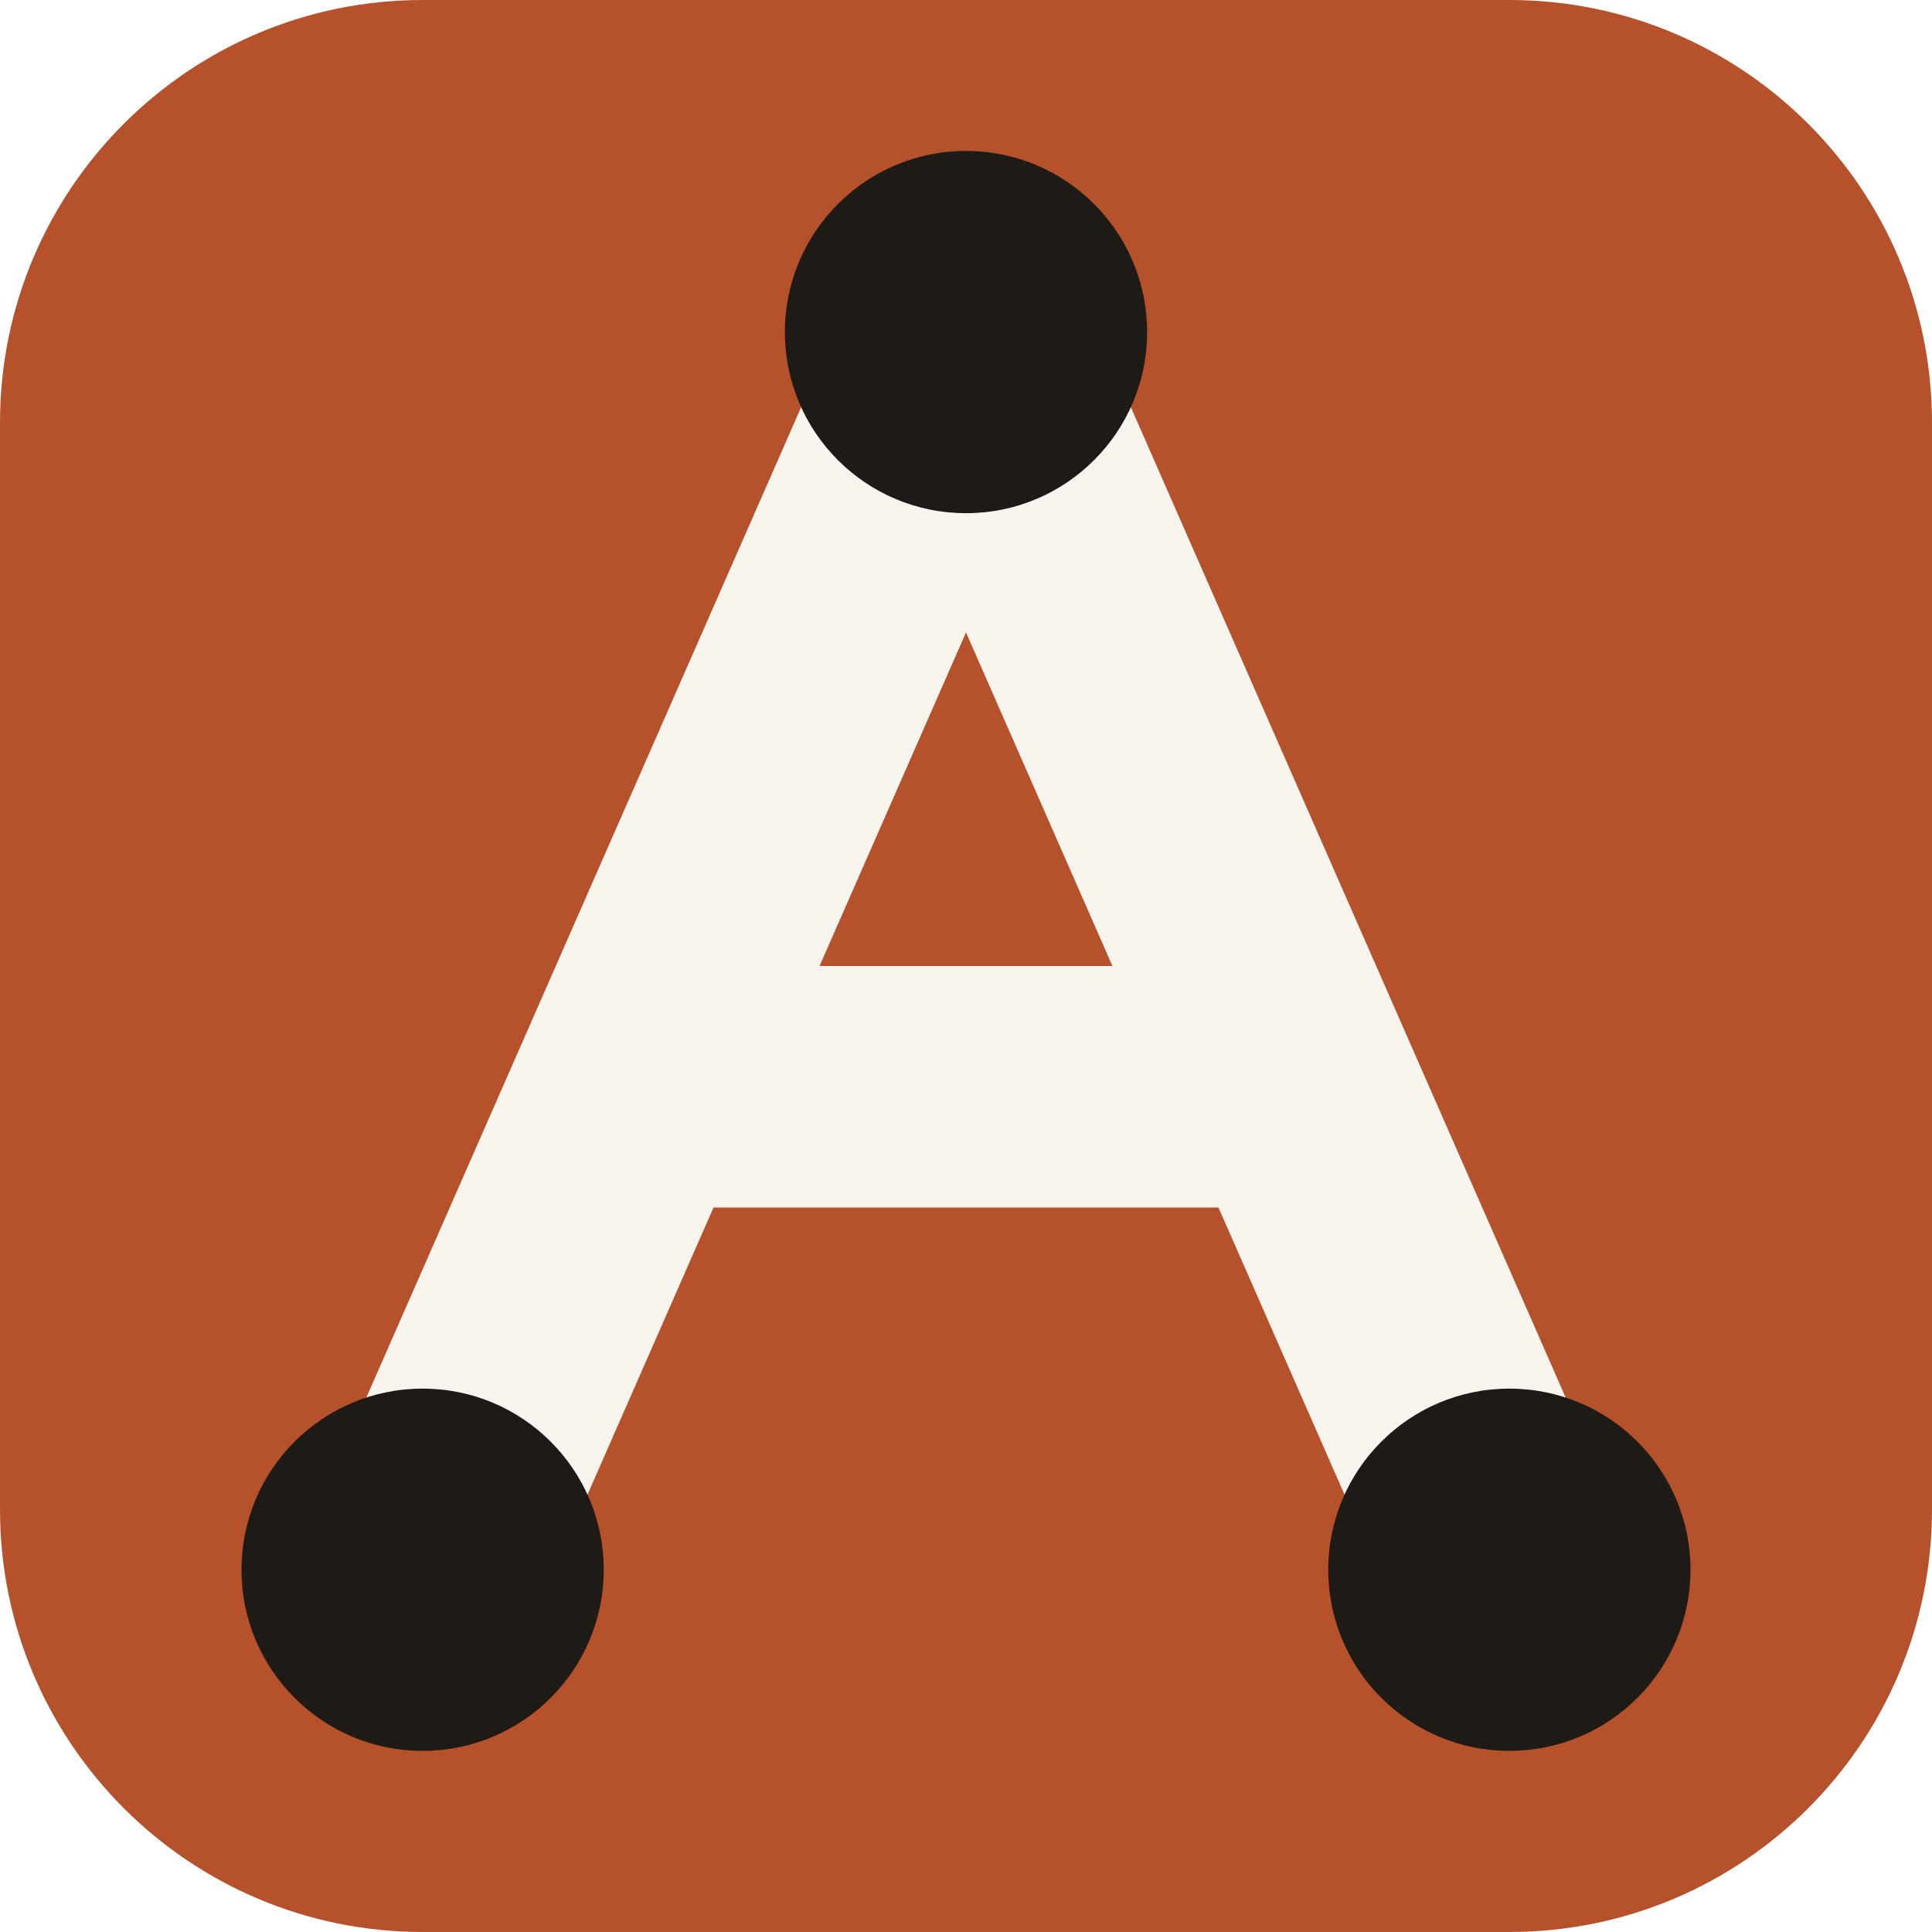
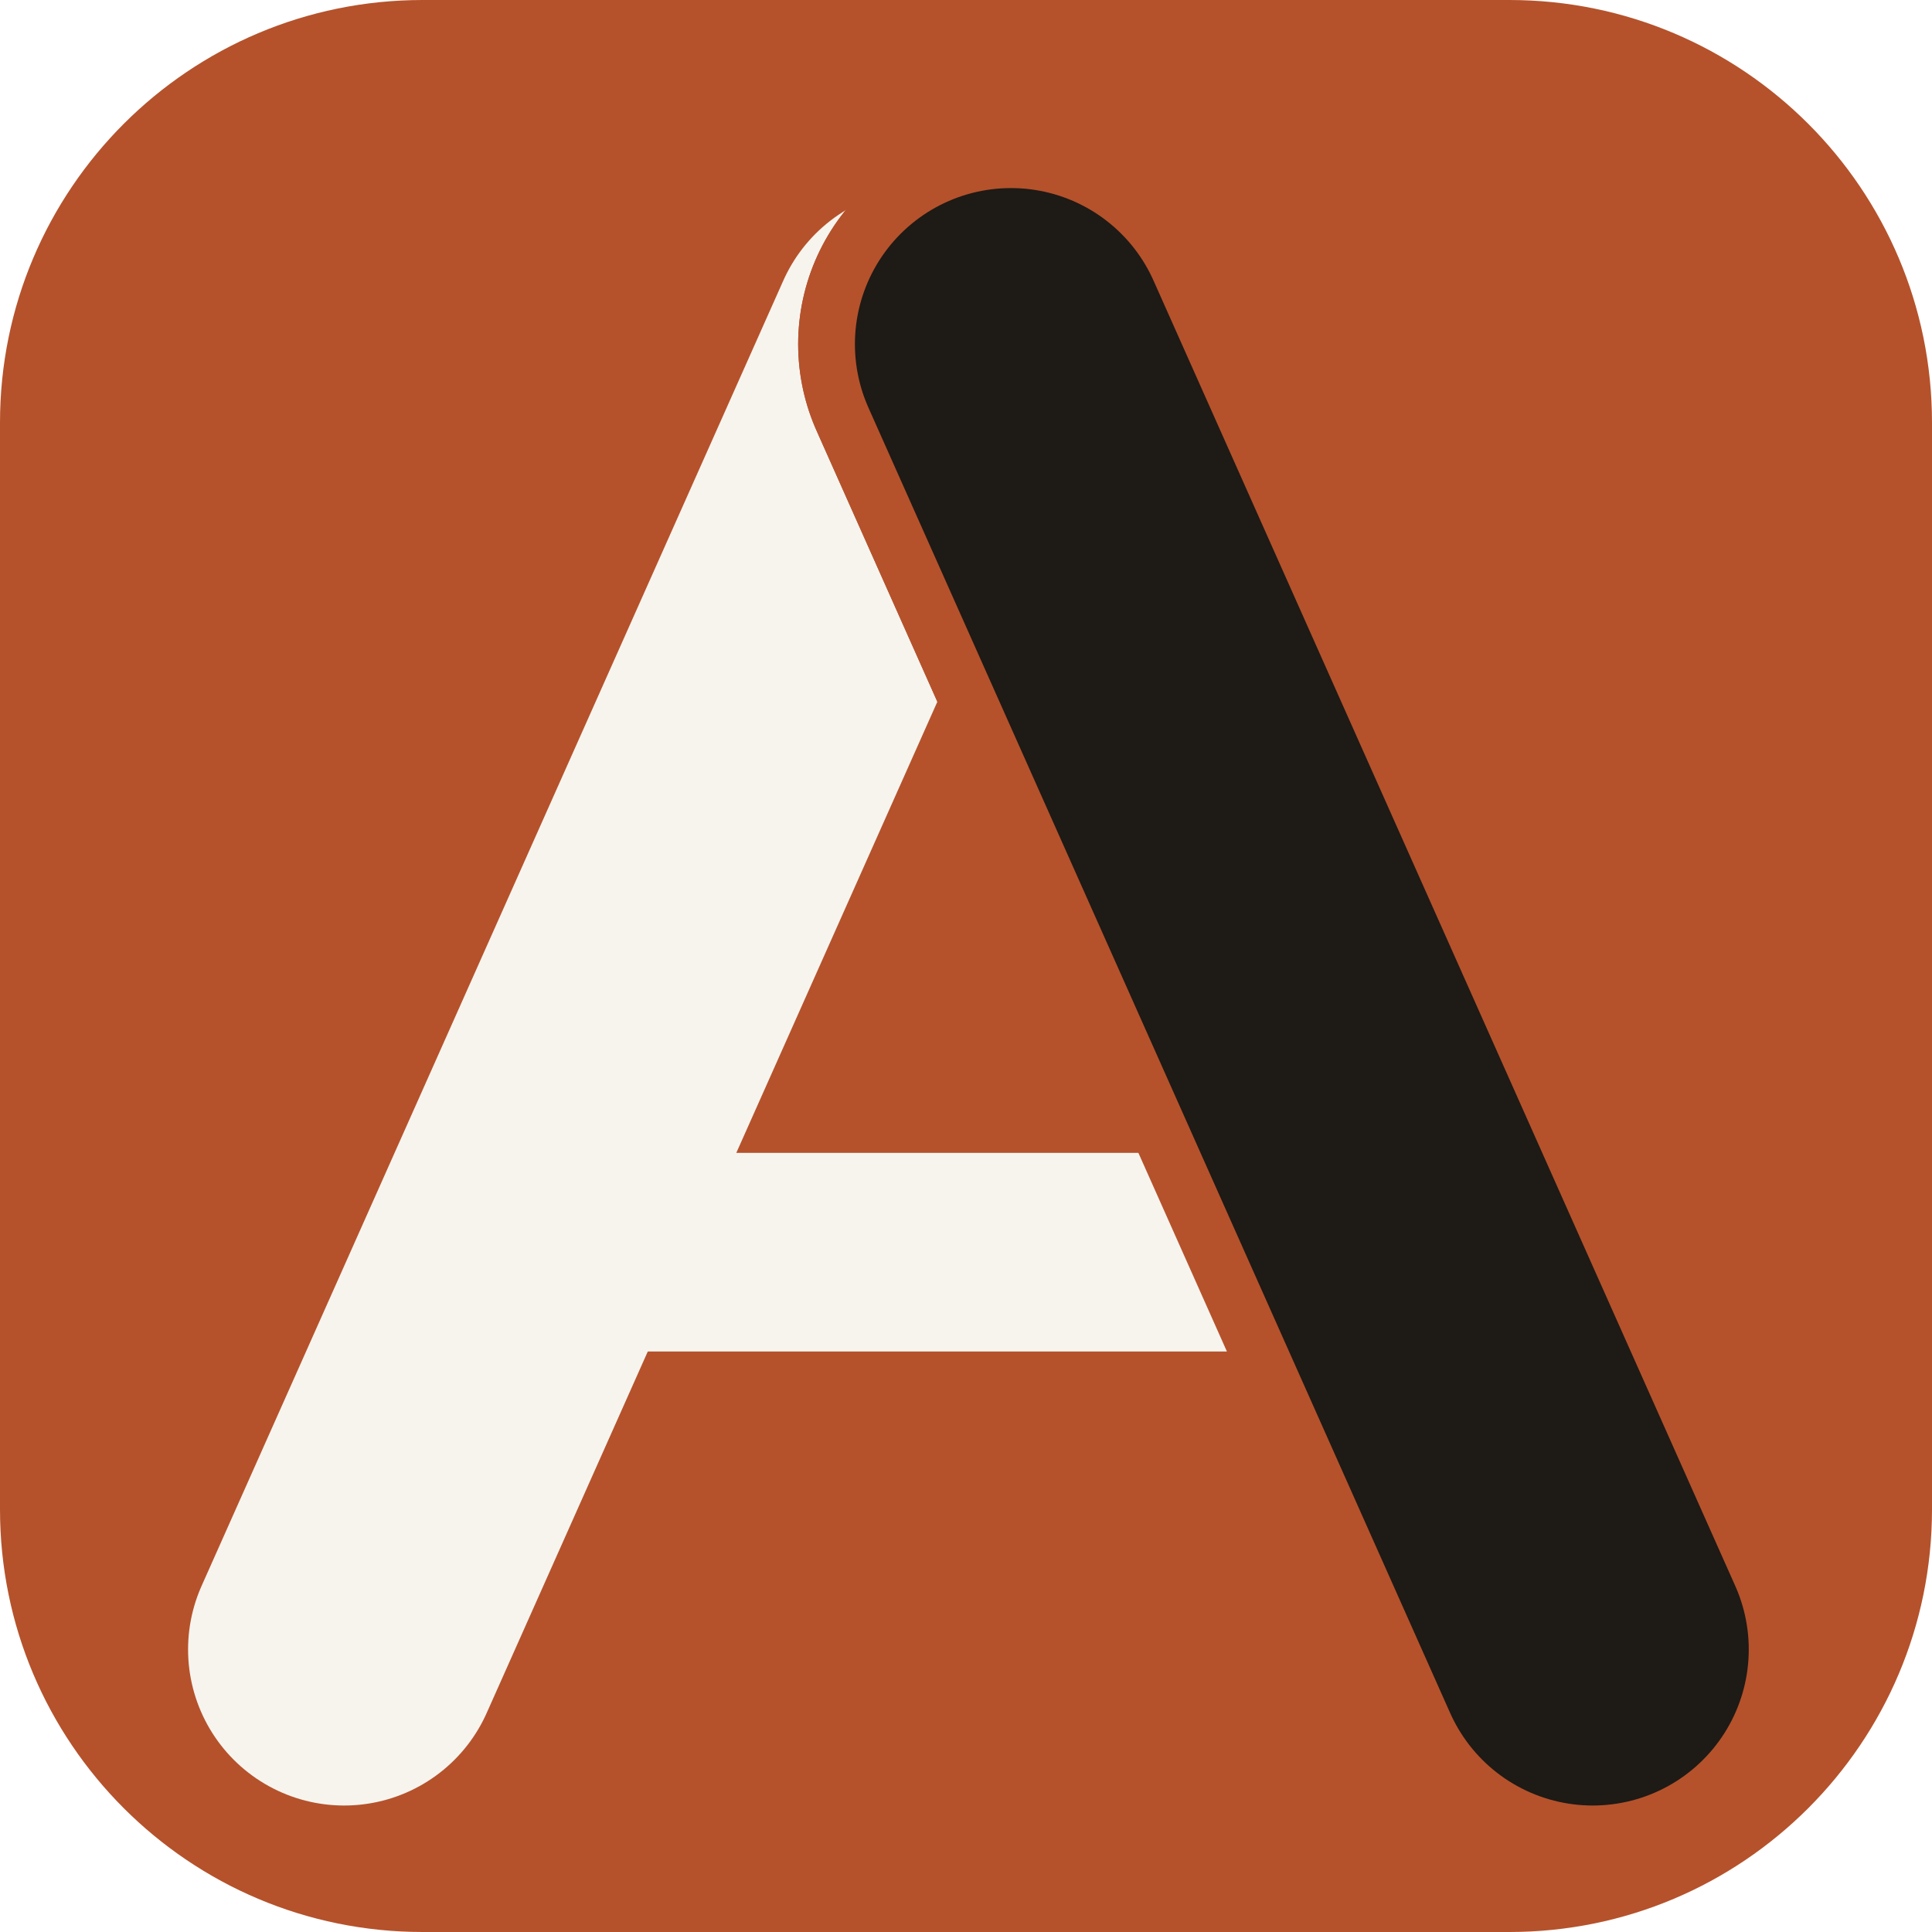
- <svg xmlns="http://www.w3.org/2000/svg" viewBox="0 0 64 64">
+ <svg xmlns="http://www.w3.org/2000/svg" viewBox="0 0 64 64" width="128" height="128">
  <rect width="64" height="64" rx="14" fill="#B5522B" />
-   <g fill="none" stroke="#F7F4EE" stroke-width="8" stroke-linecap="round">
-     <line x1="32" y1="11" x2="14" y2="52" />
-     <line x1="32" y1="11" x2="50" y2="52" />
-     <line x1="22" y1="36" x2="42" y2="36" />
-   </g>
-   <g fill="#1E1A16">
-     <circle cx="32" cy="11" r="6" />
-     <circle cx="14" cy="52" r="6" />
-     <circle cx="50" cy="52" r="6" />
+   <g transform="translate(2 2) scale(0.94)">
+     <path d="M30.5 10L10 56" fill="none" stroke="#F7F4EE" stroke-width="11" stroke-linecap="round" />
+     <path d="M33.5 10L54 56" fill="none" stroke="#B5522B" stroke-width="15" stroke-linecap="round" />
+     <path d="M33.5 10L54 56" fill="none" stroke="#1E1A16" stroke-width="11" stroke-linecap="round" />
+     <path d="M17.5 42L47 42" fill="none" stroke="#F7F4EE" stroke-width="7" stroke-linecap="butt" />
+     <path d="M33.5 10L54 56" fill="none" stroke="#B5522B" stroke-width="15" stroke-linecap="round" />
+     <path d="M33.5 10L54 56" fill="none" stroke="#1E1A16" stroke-width="11" stroke-linecap="round" />
  </g>
</svg>
